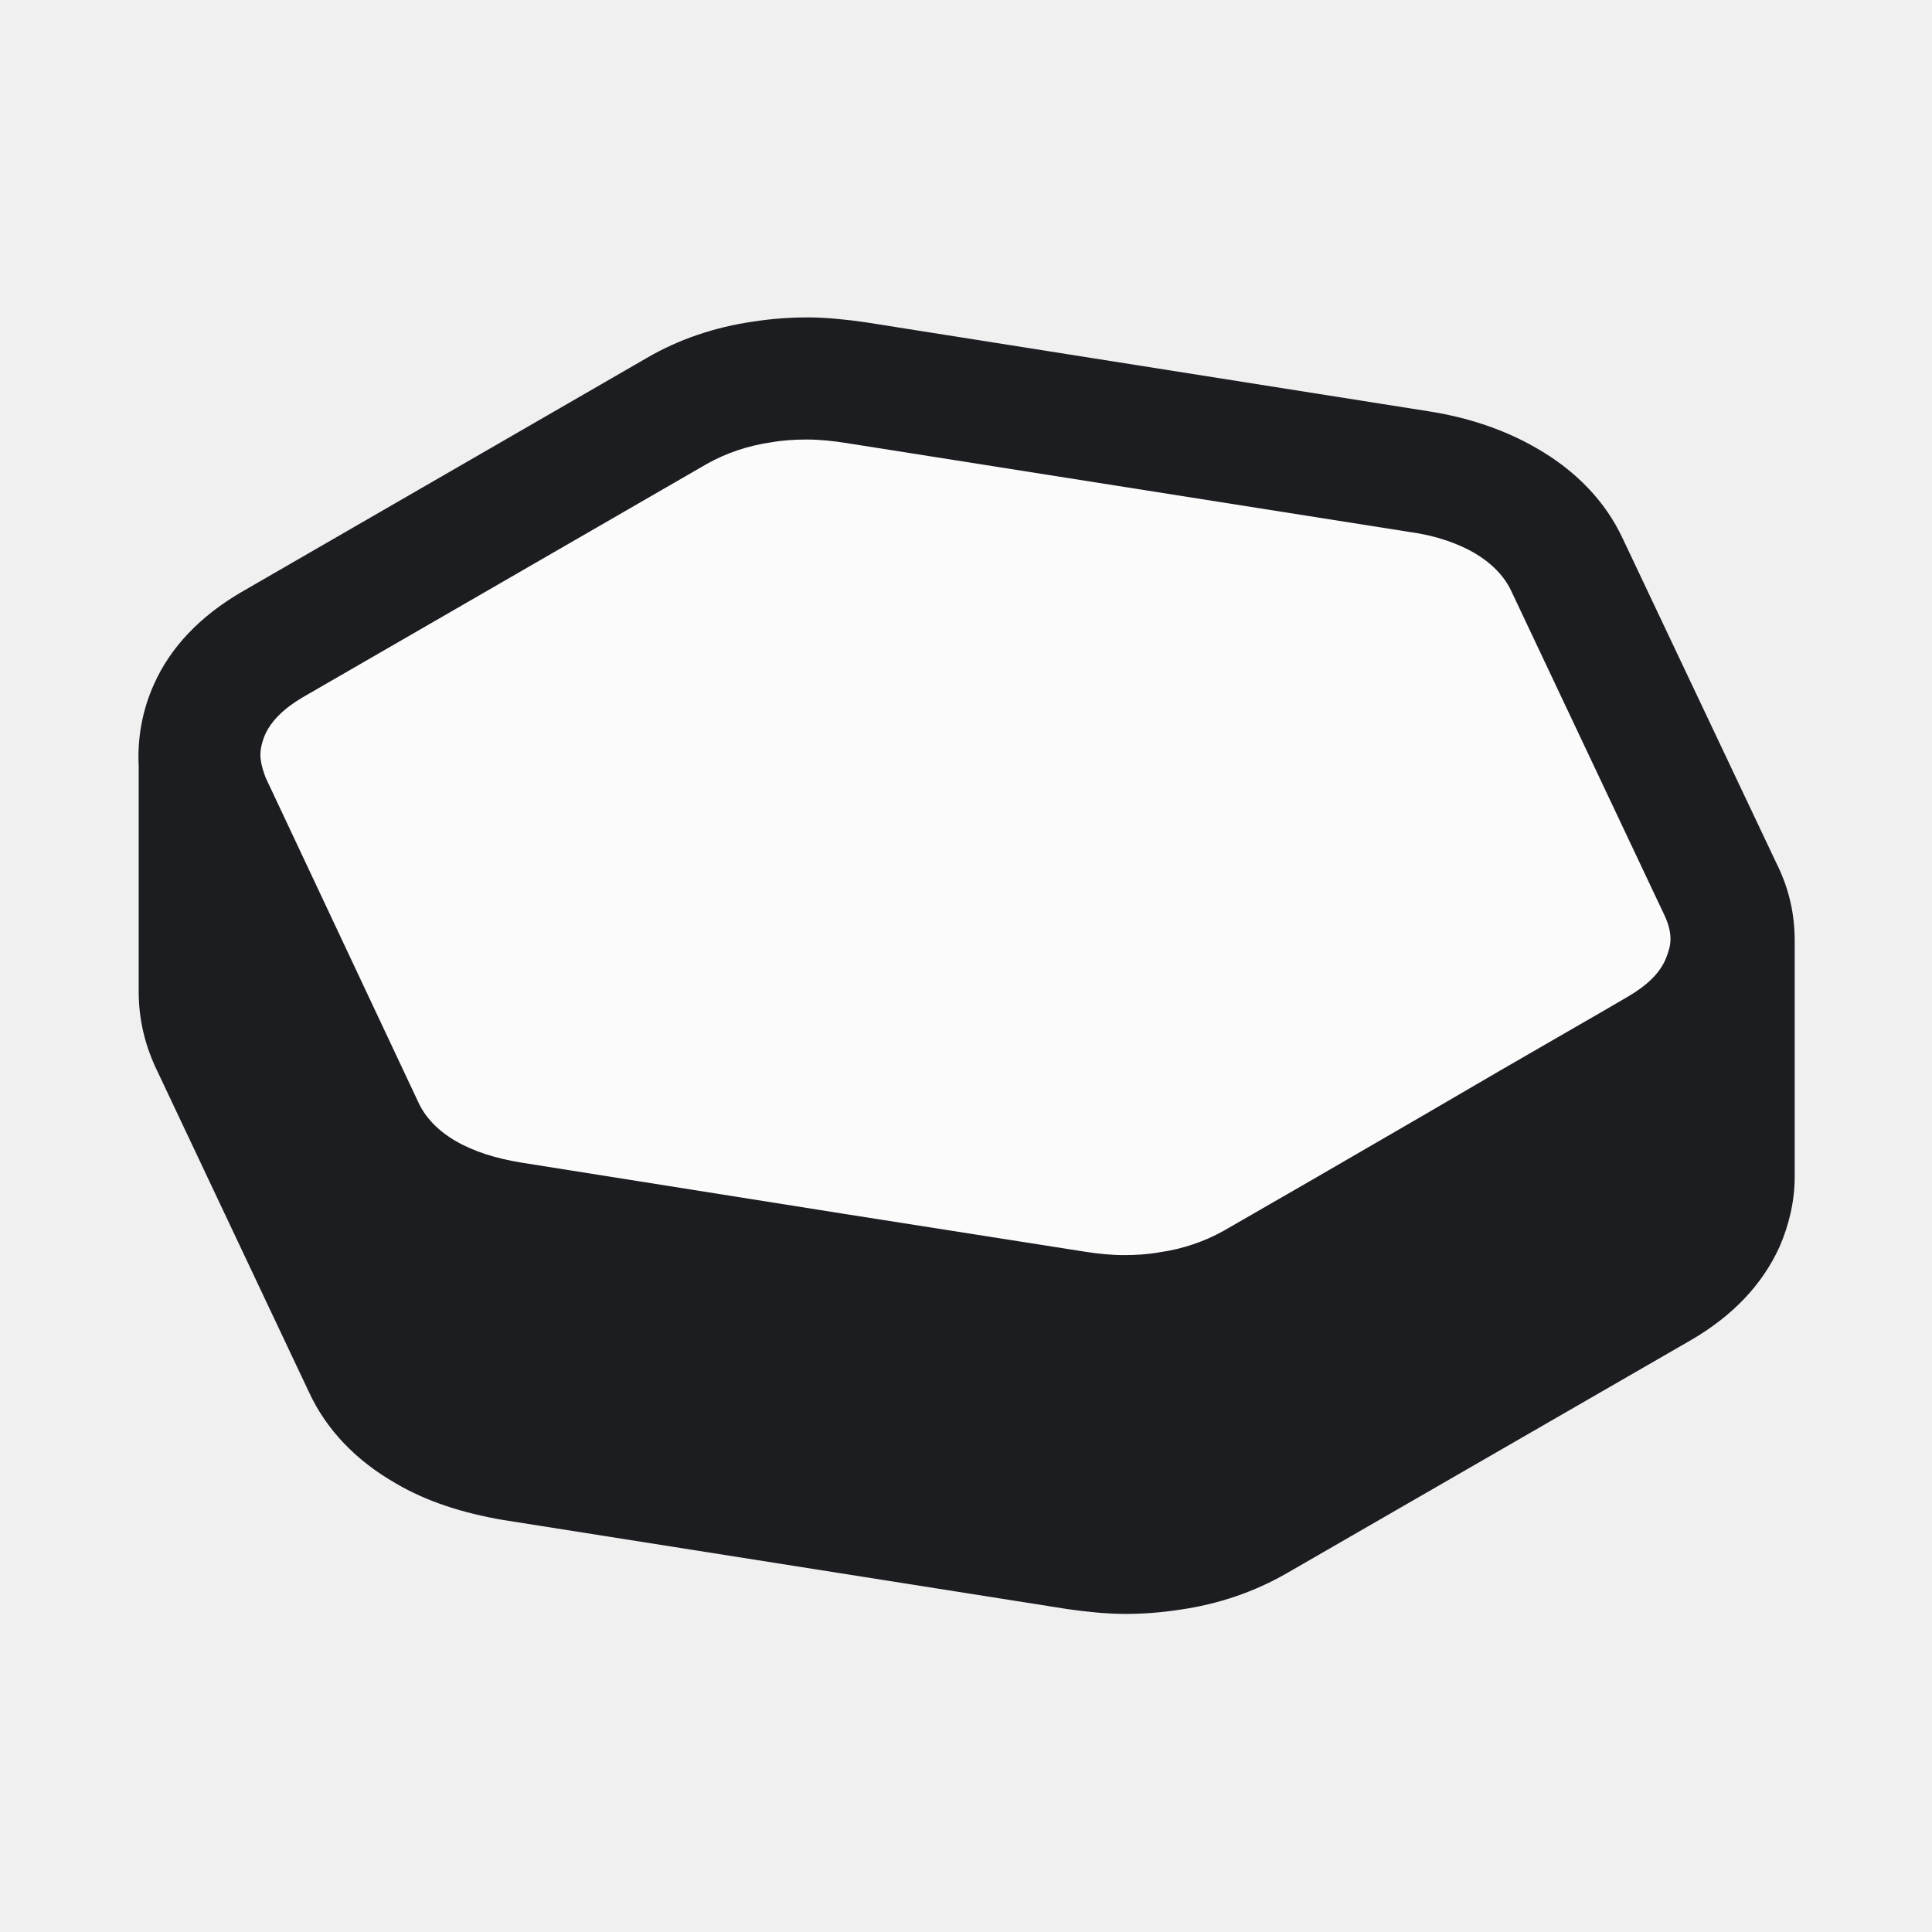
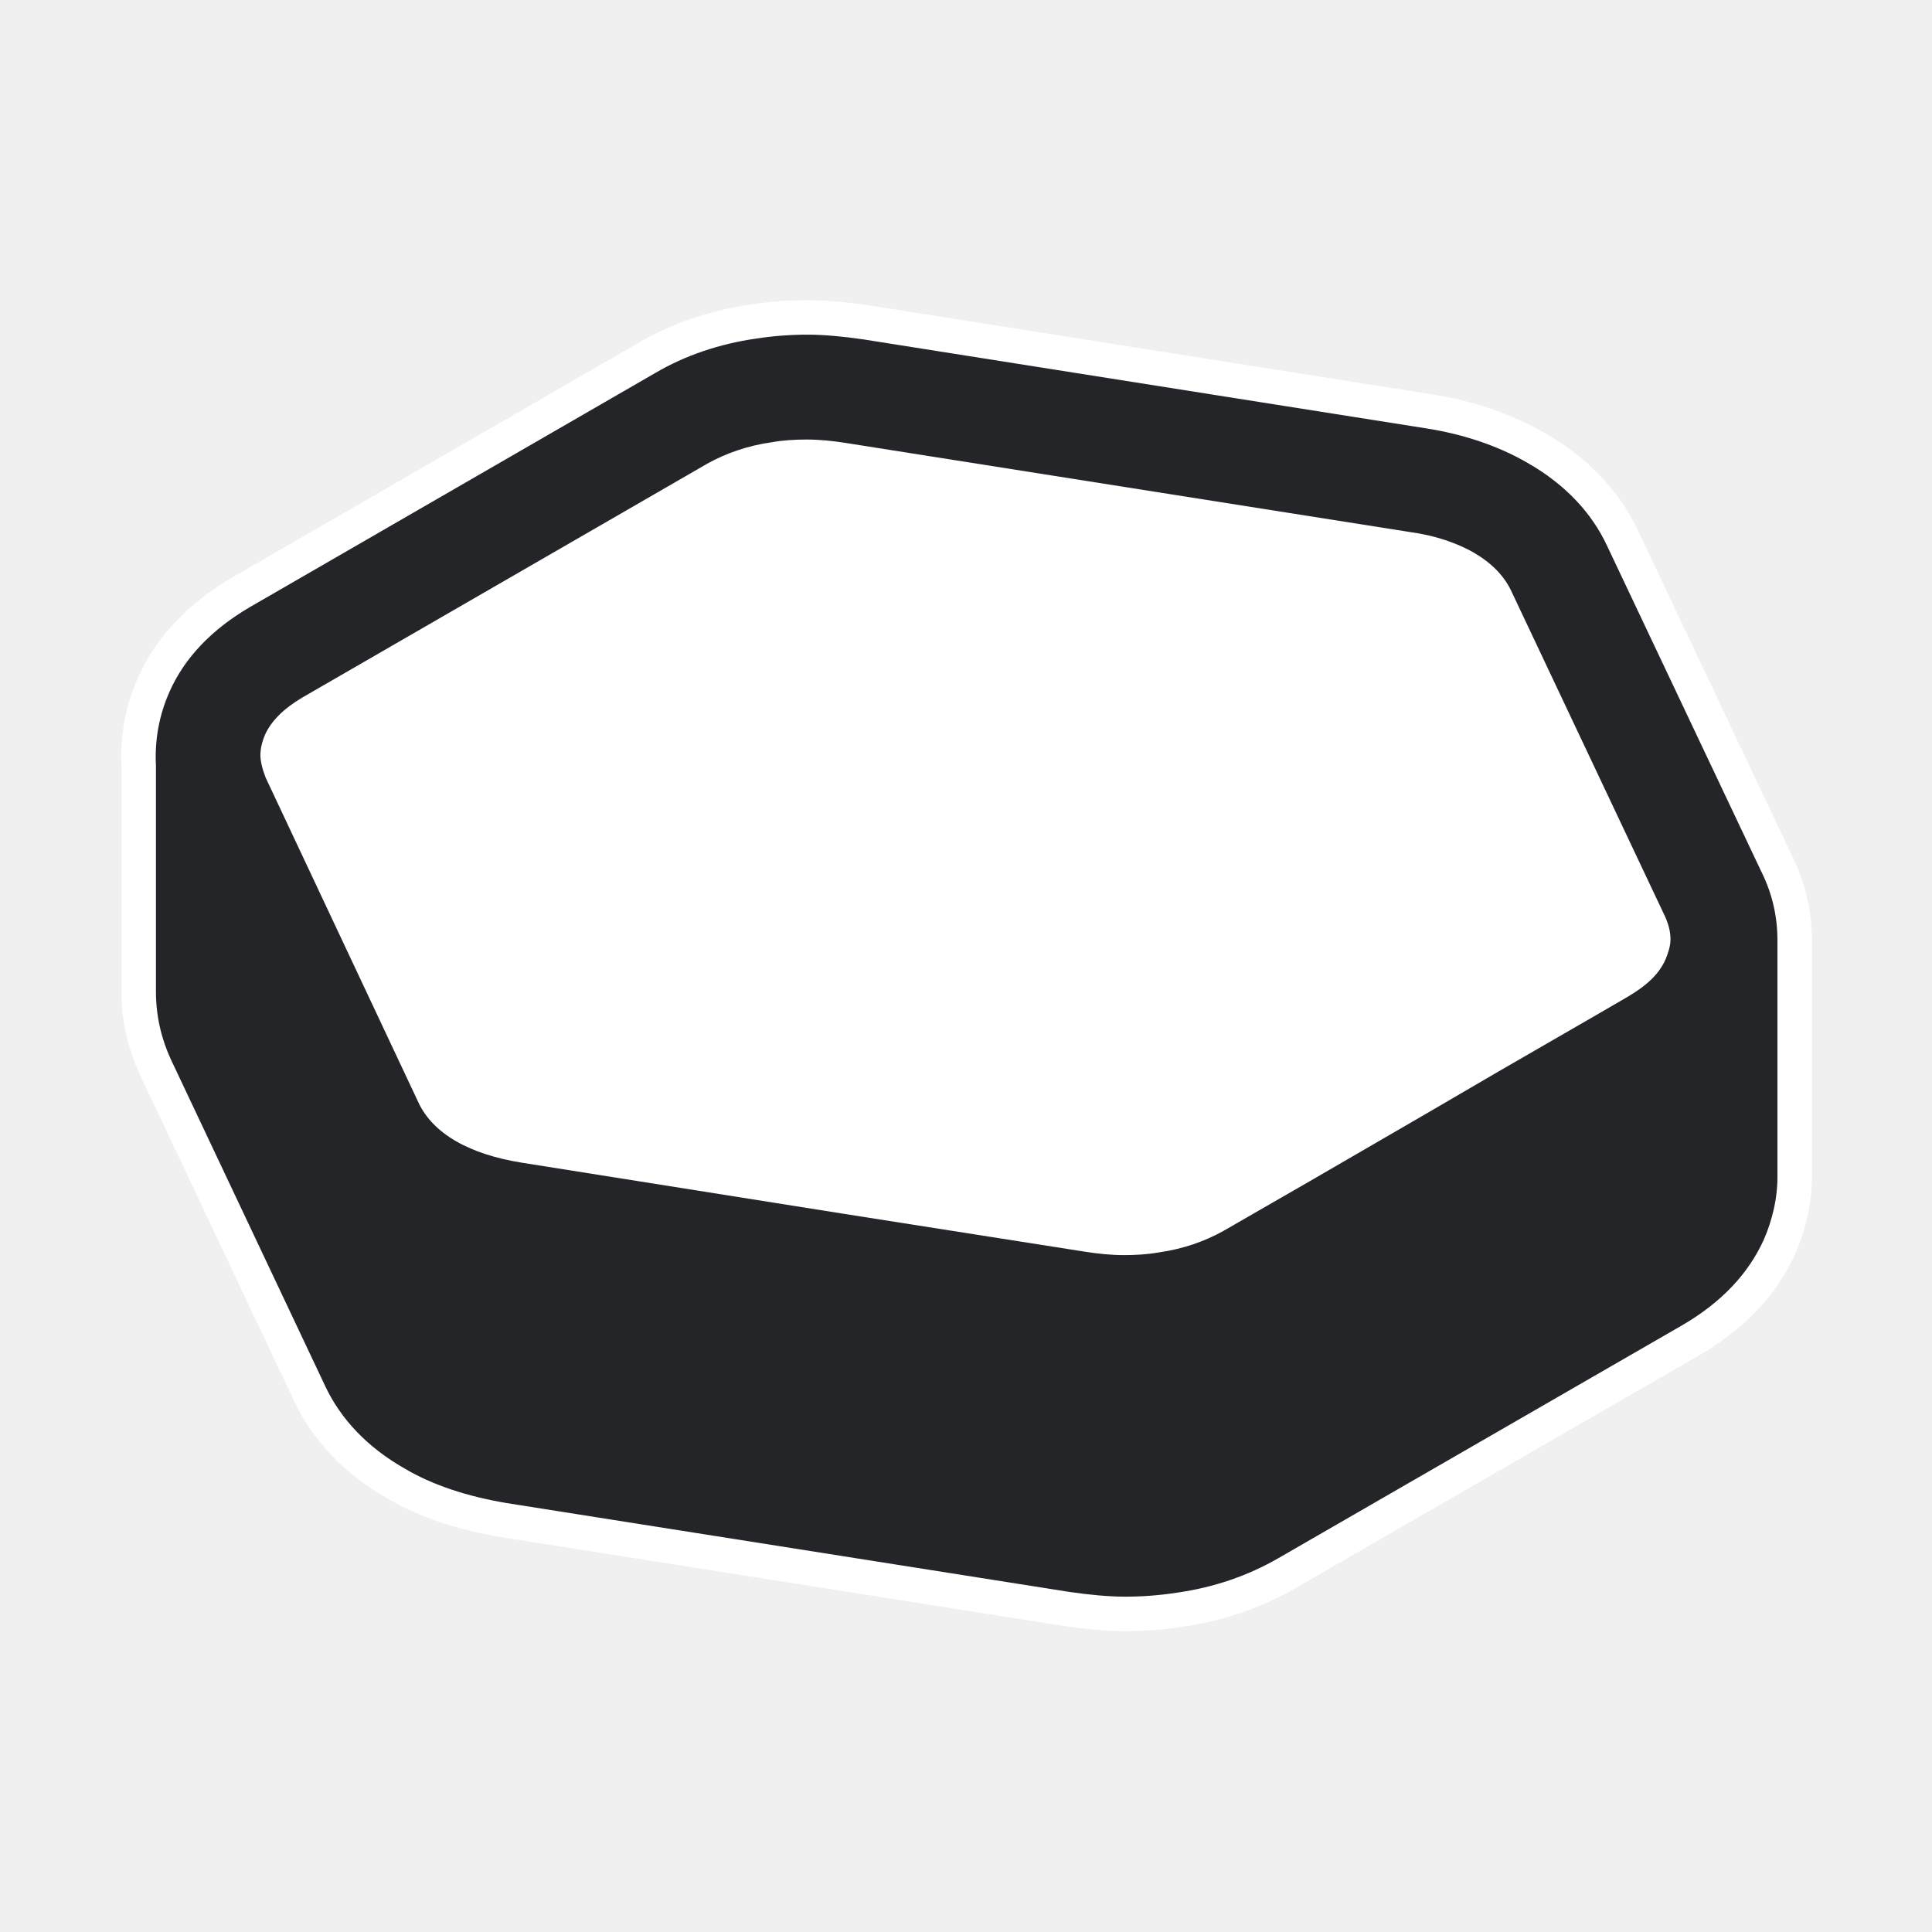
<svg xmlns="http://www.w3.org/2000/svg" viewBox="0 0 56 56" fill="none" aria-label="Pictogram" role="img">
  <g clipPath="url(#clip0_10318_85)">
-     <path d="M51.5 25.04L47.04 15.62C46.54 14.54 45.68 13.64 44.52 12.98C43.62 12.46 42.56 12.1 41.4 11.92L25.08 9.34C24.52 9.26 23.94 9.2 23.4 9.2C22.88 9.2 22.36 9.24 21.84 9.32C20.72 9.48 19.66 9.84 18.74 10.38L7 17.16C5.8 17.86 4.94 18.76 4.46 19.84C4.12 20.6 3.98 21.4 4.02 22.2V28.74C4.02 29.5 4.18 30.22 4.5 30.92L8.96 40.36C9.46 41.44 10.32 42.34 11.48 43C12.36 43.52 13.42 43.86 14.6 44.06L30.94 46.64C31.5 46.72 32.08 46.78 32.62 46.78C33.14 46.78 33.66 46.74 34.18 46.66C35.32 46.5 36.36 46.14 37.3 45.6L49.02 38.84C50.22 38.14 51.08 37.24 51.58 36.14C51.86 35.5 52.02 34.8 52.02 34.12V27.26C52.02 26.5 51.86 25.78 51.52 25.08L51.5 25.04Z" fill="#1B1D21" />
-     <path d="M42.76 16.04C42.24 15.74 41.6 15.52 40.86 15.42L24.52 12.84C24.14 12.78 23.76 12.74 23.38 12.74C23.04 12.74 22.7 12.76 22.36 12.82C21.66 12.92 21.04 13.14 20.5 13.44L8.76 20.22C8.22 20.54 7.86 20.9 7.68 21.3C7.58 21.54 7.52 21.8 7.56 22.04C7.58 22.2 7.64 22.38 7.7 22.54L9.6 26.58L12.14 31.98C12.34 32.4 12.7 32.78 13.22 33.08C13.74 33.38 14.38 33.58 15.12 33.7L19.78 34.44L24.44 35.18L31.44 36.28C31.82 36.34 32.2 36.38 32.58 36.38C32.92 36.38 33.26 36.36 33.6 36.3C34.3 36.2 34.92 35.98 35.46 35.68L37.96 34.24L41.34 32.28L43.5 31.02L46.34 29.38L47.2 28.88C47.74 28.56 48.1 28.22 48.28 27.8C48.36 27.6 48.42 27.42 48.42 27.22C48.42 27 48.36 26.78 48.26 26.56L43.8 17.12C43.6 16.7 43.24 16.32 42.72 16.02L42.76 16.04Z" fill="#FBFBFB" />
+     <path d="M51.5 25.04L47.04 15.62C46.54 14.54 45.68 13.64 44.52 12.98C43.62 12.46 42.56 12.1 41.4 11.92L25.08 9.34C24.52 9.26 23.94 9.2 23.4 9.2C22.88 9.2 22.36 9.24 21.84 9.32C20.72 9.48 19.66 9.84 18.74 10.38L7 17.16C5.8 17.86 4.94 18.76 4.46 19.84C4.12 20.6 3.98 21.4 4.02 22.2V28.74C4.02 29.5 4.18 30.22 4.5 30.92L8.96 40.36C9.46 41.44 10.32 42.34 11.48 43C12.36 43.52 13.42 43.86 14.6 44.06L30.94 46.64C31.5 46.72 32.08 46.78 32.62 46.78C33.14 46.78 33.66 46.74 34.18 46.66C35.32 46.5 36.36 46.14 37.3 45.6L49.02 38.84C50.22 38.14 51.08 37.24 51.58 36.14C51.86 35.5 52.02 34.8 52.02 34.12V27.26C52.02 26.5 51.86 25.78 51.52 25.08L51.5 25.04Z" fill="#232529" stroke="#FFFFFF" strokeWidth="2" strokeMiterlimit="10" />
+     <path d="M42.76 16.04C42.24 15.74 41.6 15.52 40.86 15.42L24.52 12.84C24.14 12.78 23.76 12.74 23.38 12.74C23.04 12.74 22.7 12.76 22.36 12.82C21.66 12.92 21.04 13.14 20.5 13.44L8.76 20.22C8.22 20.54 7.86 20.9 7.68 21.3C7.58 21.54 7.52 21.8 7.56 22.04C7.58 22.2 7.64 22.38 7.7 22.54L9.6 26.58L12.14 31.98C12.34 32.4 12.7 32.78 13.22 33.08C13.74 33.38 14.38 33.58 15.12 33.7L19.78 34.44L24.44 35.18L31.44 36.28C31.82 36.34 32.2 36.38 32.58 36.38C32.92 36.38 33.26 36.36 33.6 36.3C34.3 36.2 34.92 35.98 35.46 35.68L37.96 34.24L41.34 32.28L43.5 31.02L46.34 29.38L47.2 28.88C47.74 28.56 48.1 28.22 48.28 27.8C48.36 27.6 48.42 27.42 48.42 27.22C48.42 27 48.36 26.78 48.26 26.56L43.8 17.12C43.6 16.7 43.24 16.32 42.72 16.02L42.76 16.04Z" fill="#FFFFFF" />
  </g>
  <defs>
    <clipPath id="clip0_10318_85">
-       <rect width="56" height="56" fill="white" />
+       <rect width="56" height="56" />
    </clipPath>
  </defs>
</svg>
